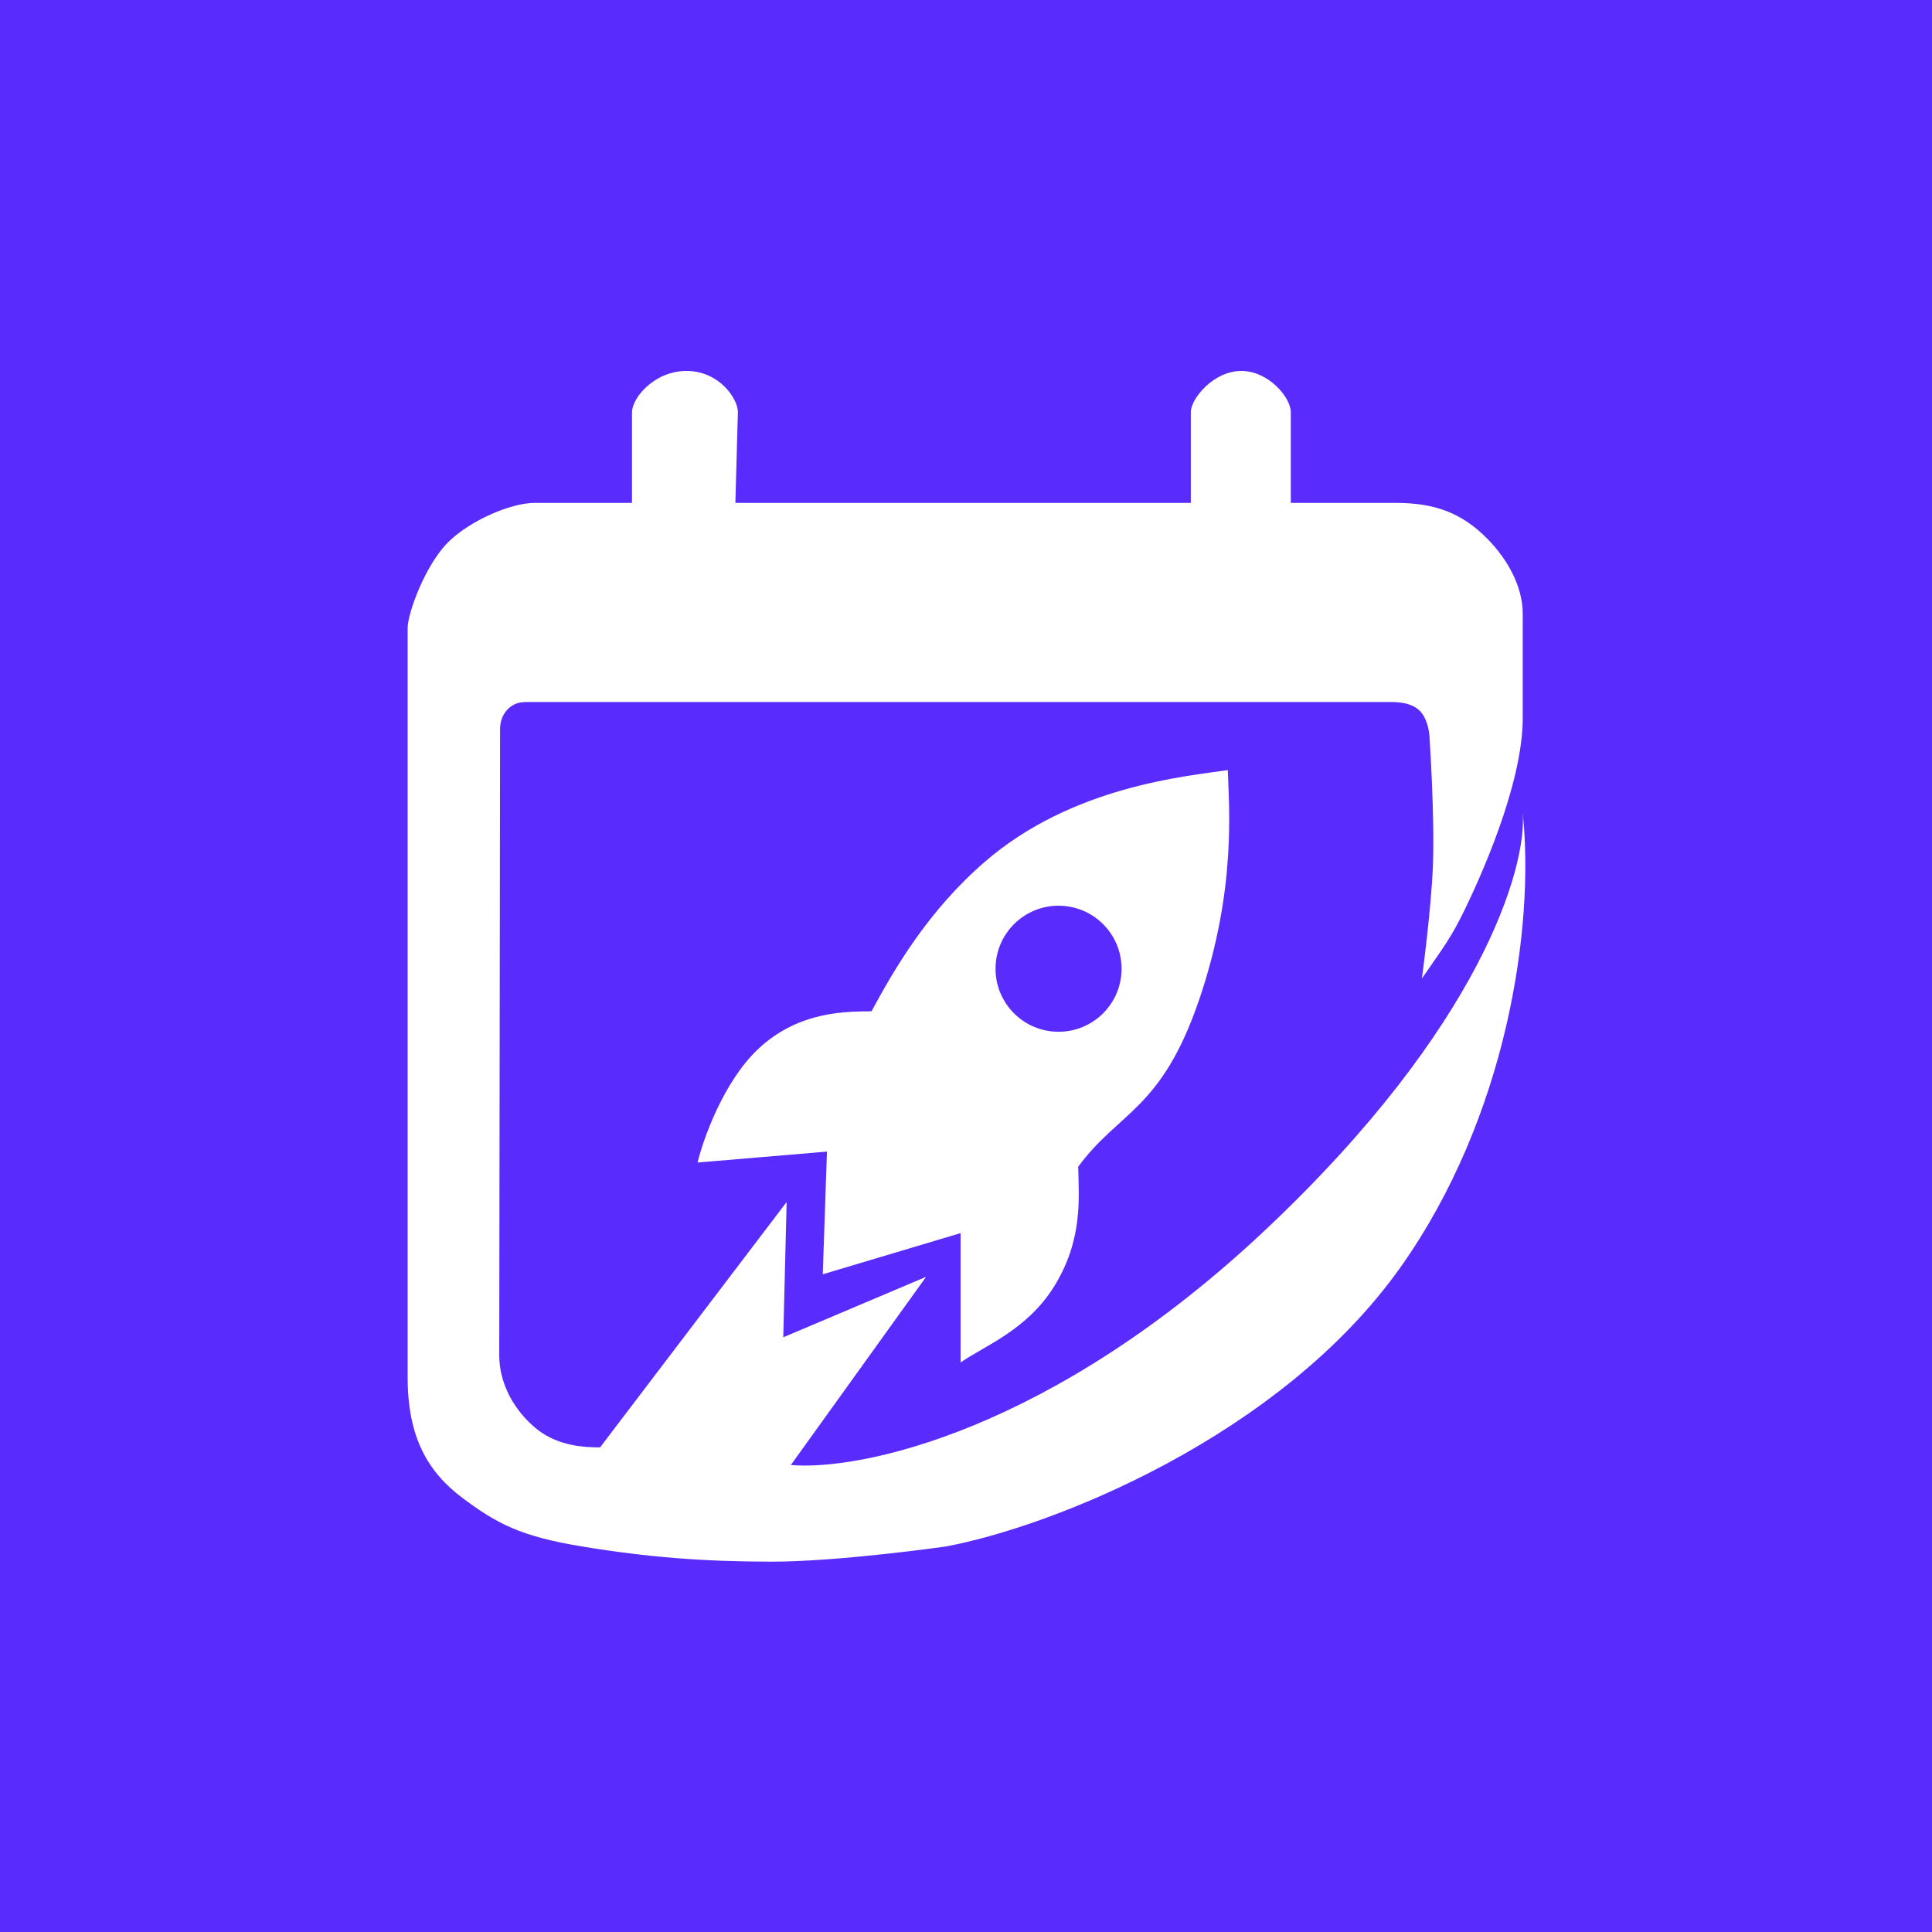
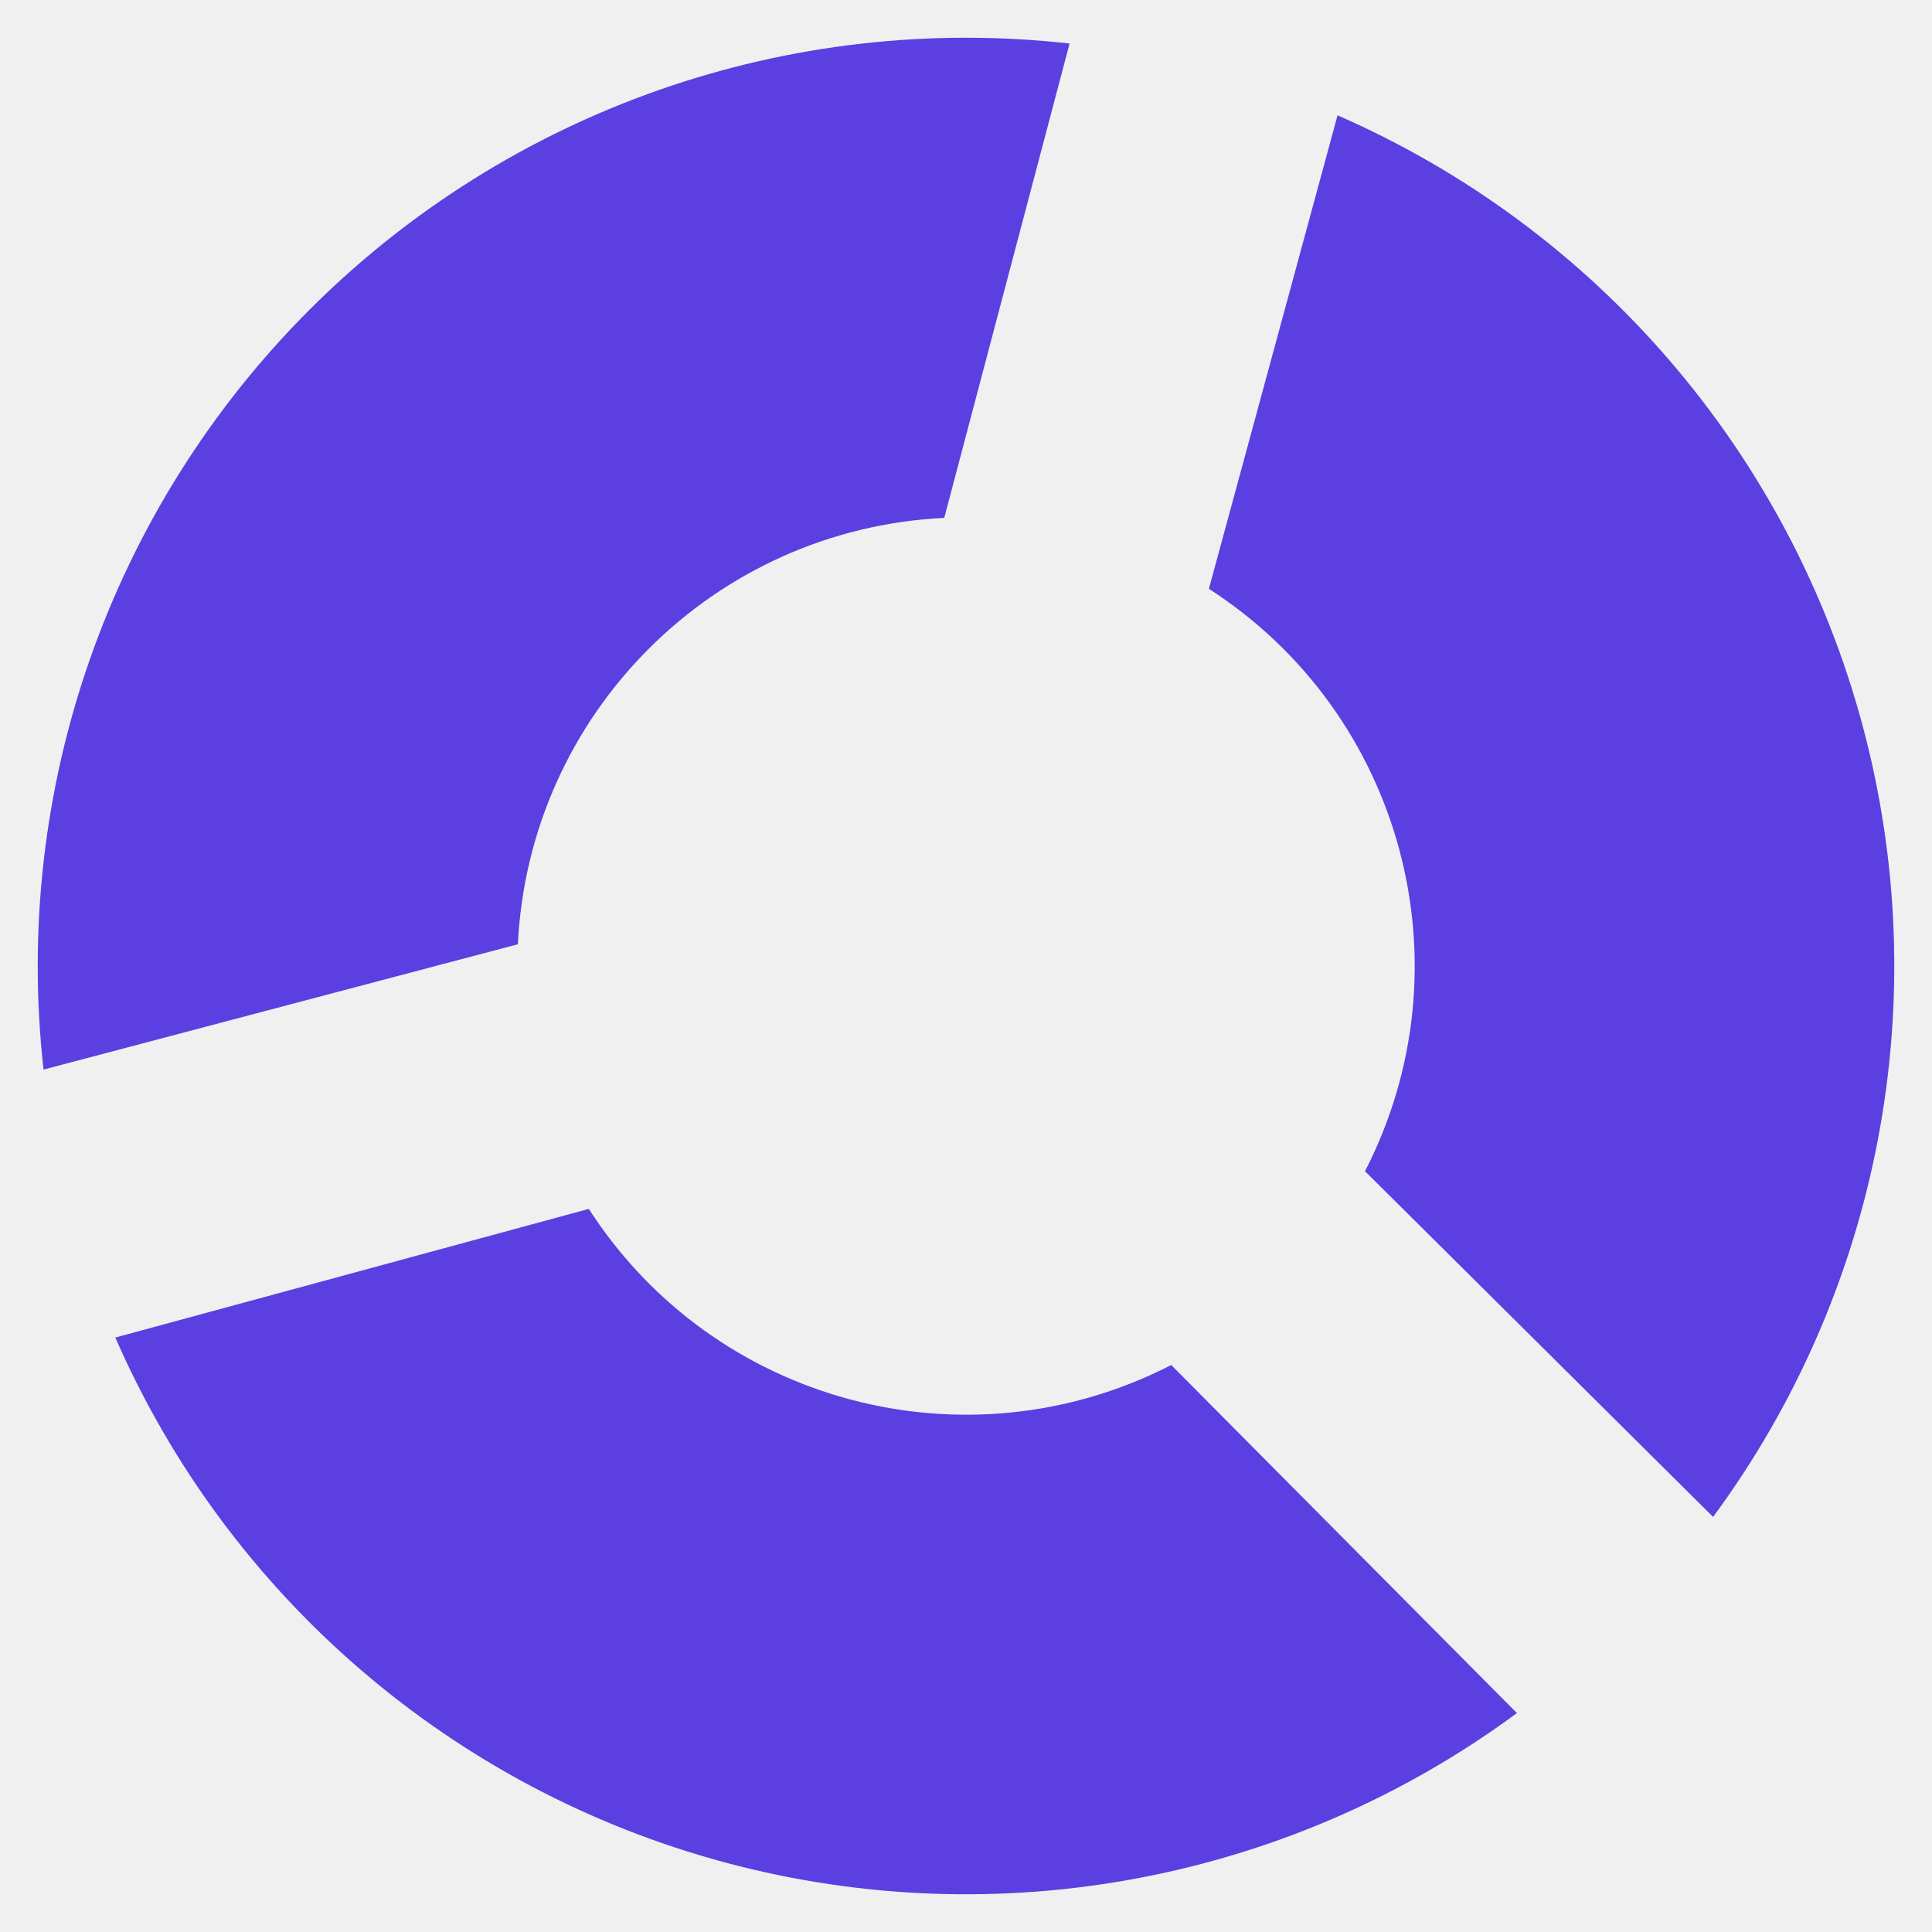
- <svg xmlns="http://www.w3.org/2000/svg" width="1000" height="1000" viewBox="0 0 1000 1000" fill="none">
-   <rect width="1000" height="1000" fill="#592CFD" />
-   <path d="M310.601 749.163L407.158 622.16L405.418 692.185L479.358 660.87L409.333 758.296C444.998 761.341 544.164 741.16 655.509 636.078C766.853 530.997 790.34 448.764 788.166 420.783C794.4 480.08 779.929 578.106 725.099 655.65C662.719 743.873 543.729 790.482 489.361 800.485C489.361 800.485 434.293 808.369 398.894 808.314C364.343 808.261 335.561 806.09 301.468 800.485C269.717 795.266 257.365 788.829 239.271 775.259C221.178 761.689 211 743.508 211 713.062V325.096C211 317.267 220.134 292.475 231.877 280.732C243.186 269.424 264.498 260.29 276.676 260.29H327.129V213.316C327.129 205.922 338.872 191.721 355.835 192.004C372.363 192.28 381.931 206.357 381.931 213.316L380.626 260.29H616.364V213.316C616.364 206.357 628.107 192.004 642.46 192.004C656.814 192.004 668.122 205.922 668.122 213.316V260.29H722.054C739.017 260.29 753.489 263.555 767.289 276.383C779.579 287.807 788.166 302.914 788.166 317.702V371.634C788.166 406.865 765.114 456.448 758.155 470.801C751.29 484.959 747.716 489.503 735.973 506.466C735.973 506.466 740.697 471.564 741.627 449.054C742.721 422.57 739.887 381.203 739.887 381.203C739.742 378.594 738.751 371.62 734.668 367.72C730.197 363.45 722.925 363.371 719.445 363.371H274.936C270.152 363.371 267.51 363.3 264.063 365.98C260.223 368.966 258.844 373.374 258.843 377.289L258.408 701.319C258.408 720.022 270.152 733.94 278.851 740.464C289.502 748.452 302.337 749.163 310.601 749.163Z" fill="white" />
-   <path d="M635.502 398.601C636.082 417.303 640.13 460.384 620.714 517.339C601.141 574.752 579.249 575.042 558.082 603.893C558.372 619.84 560.692 641.732 545.469 666.089C531.334 688.706 508.789 696.97 497.191 705.234V638.253L425.861 659.565L428.035 596.064L361.054 601.718C364.244 588.67 374.764 559.921 391.935 543.436C413.682 522.559 439.634 523.719 451.087 523.429C462.975 501.537 480.156 471.666 509.804 446.009C555.038 406.865 614.045 401.79 635.502 398.601ZM547.905 468.796C529.89 468.796 515.285 483.401 515.285 501.417C515.285 519.432 529.89 534.037 547.905 534.037C565.921 534.037 580.526 519.432 580.526 501.417C580.526 483.401 565.921 468.796 547.905 468.796Z" fill="white" />
+ <svg xmlns="http://www.w3.org/2000/svg" viewBox="0 0 256 256" width="256" height="256">
+   <g transform="translate(-3.2 -3.2) scale(1.025)">
+     <path fill="#5B3FE0" d="M176.03 18.03A120 120 0 0 1 224.58 199.22L179.58 154.53A58 58 0 0 0 159.40 79.24Z M199.22 224.58A120 120 0 0 1 18.03 176.03L79.24 159.40A58 58 0 0 0 154.53 179.58Z M8.75 141.39A120 120 0 0 1 141.39 8.75L125.19 70.07A58 58 0 0 0 70.07 125.19Z" />
+   </g>
</svg>
